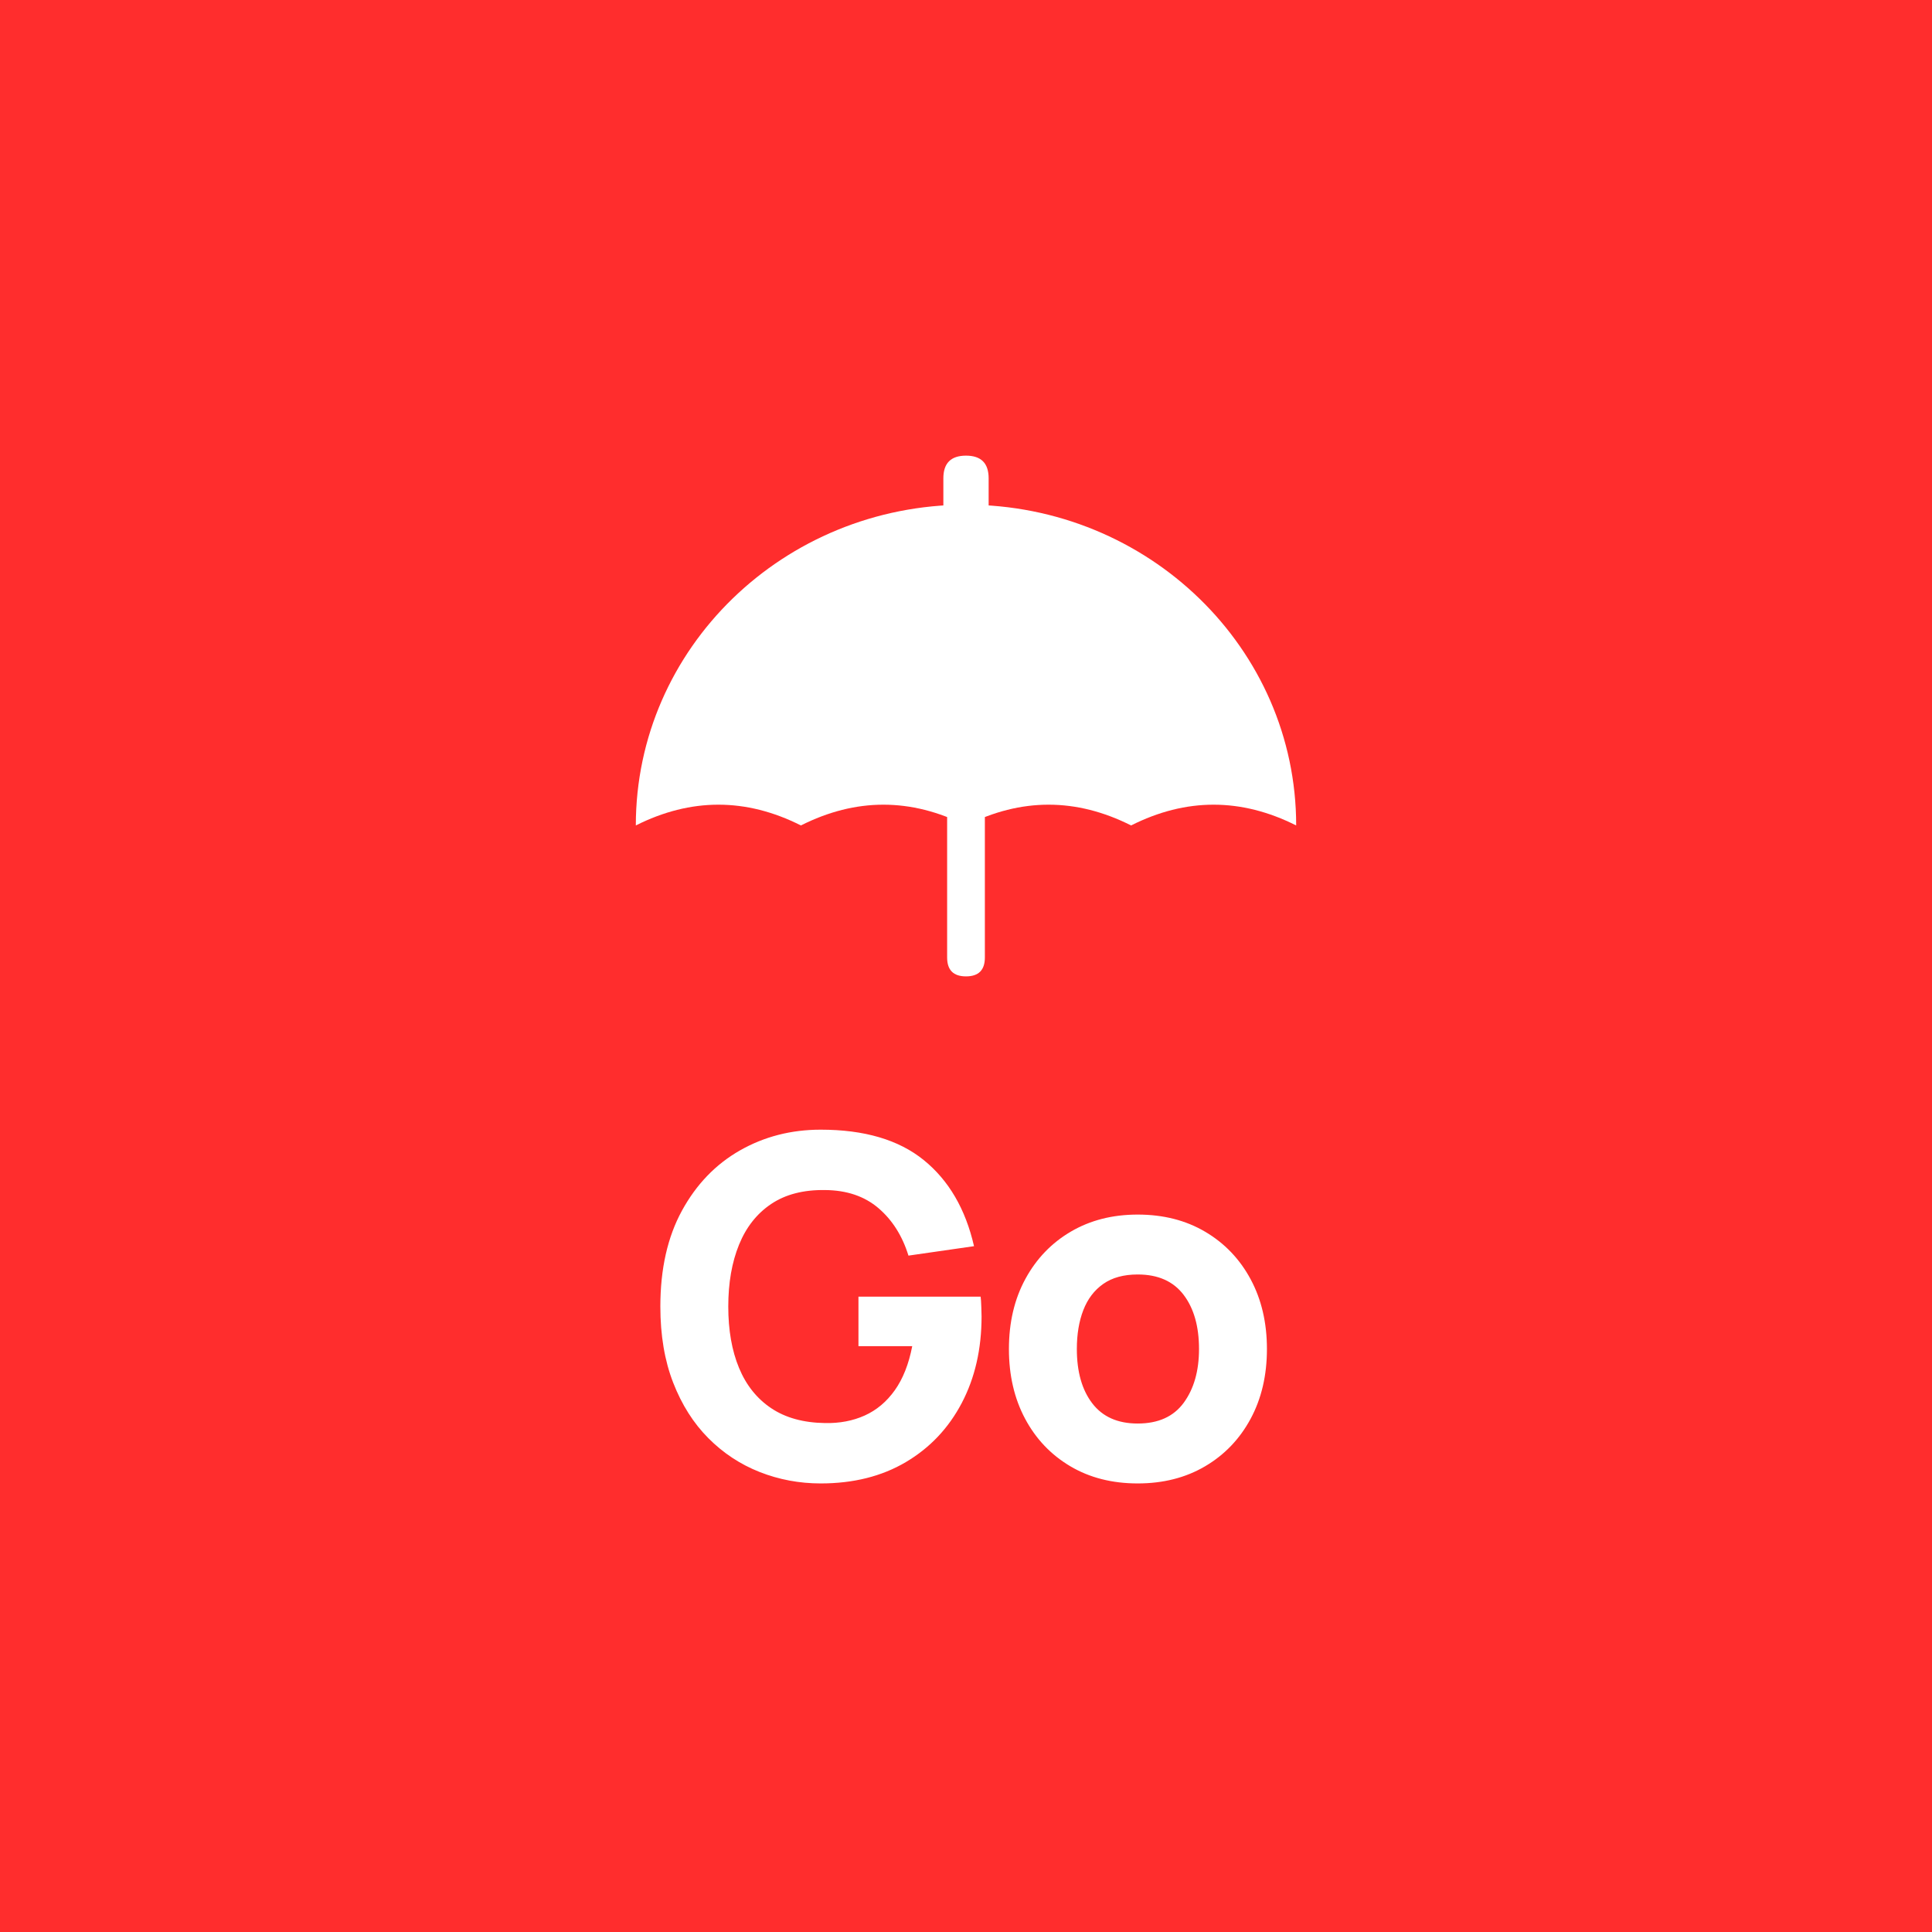
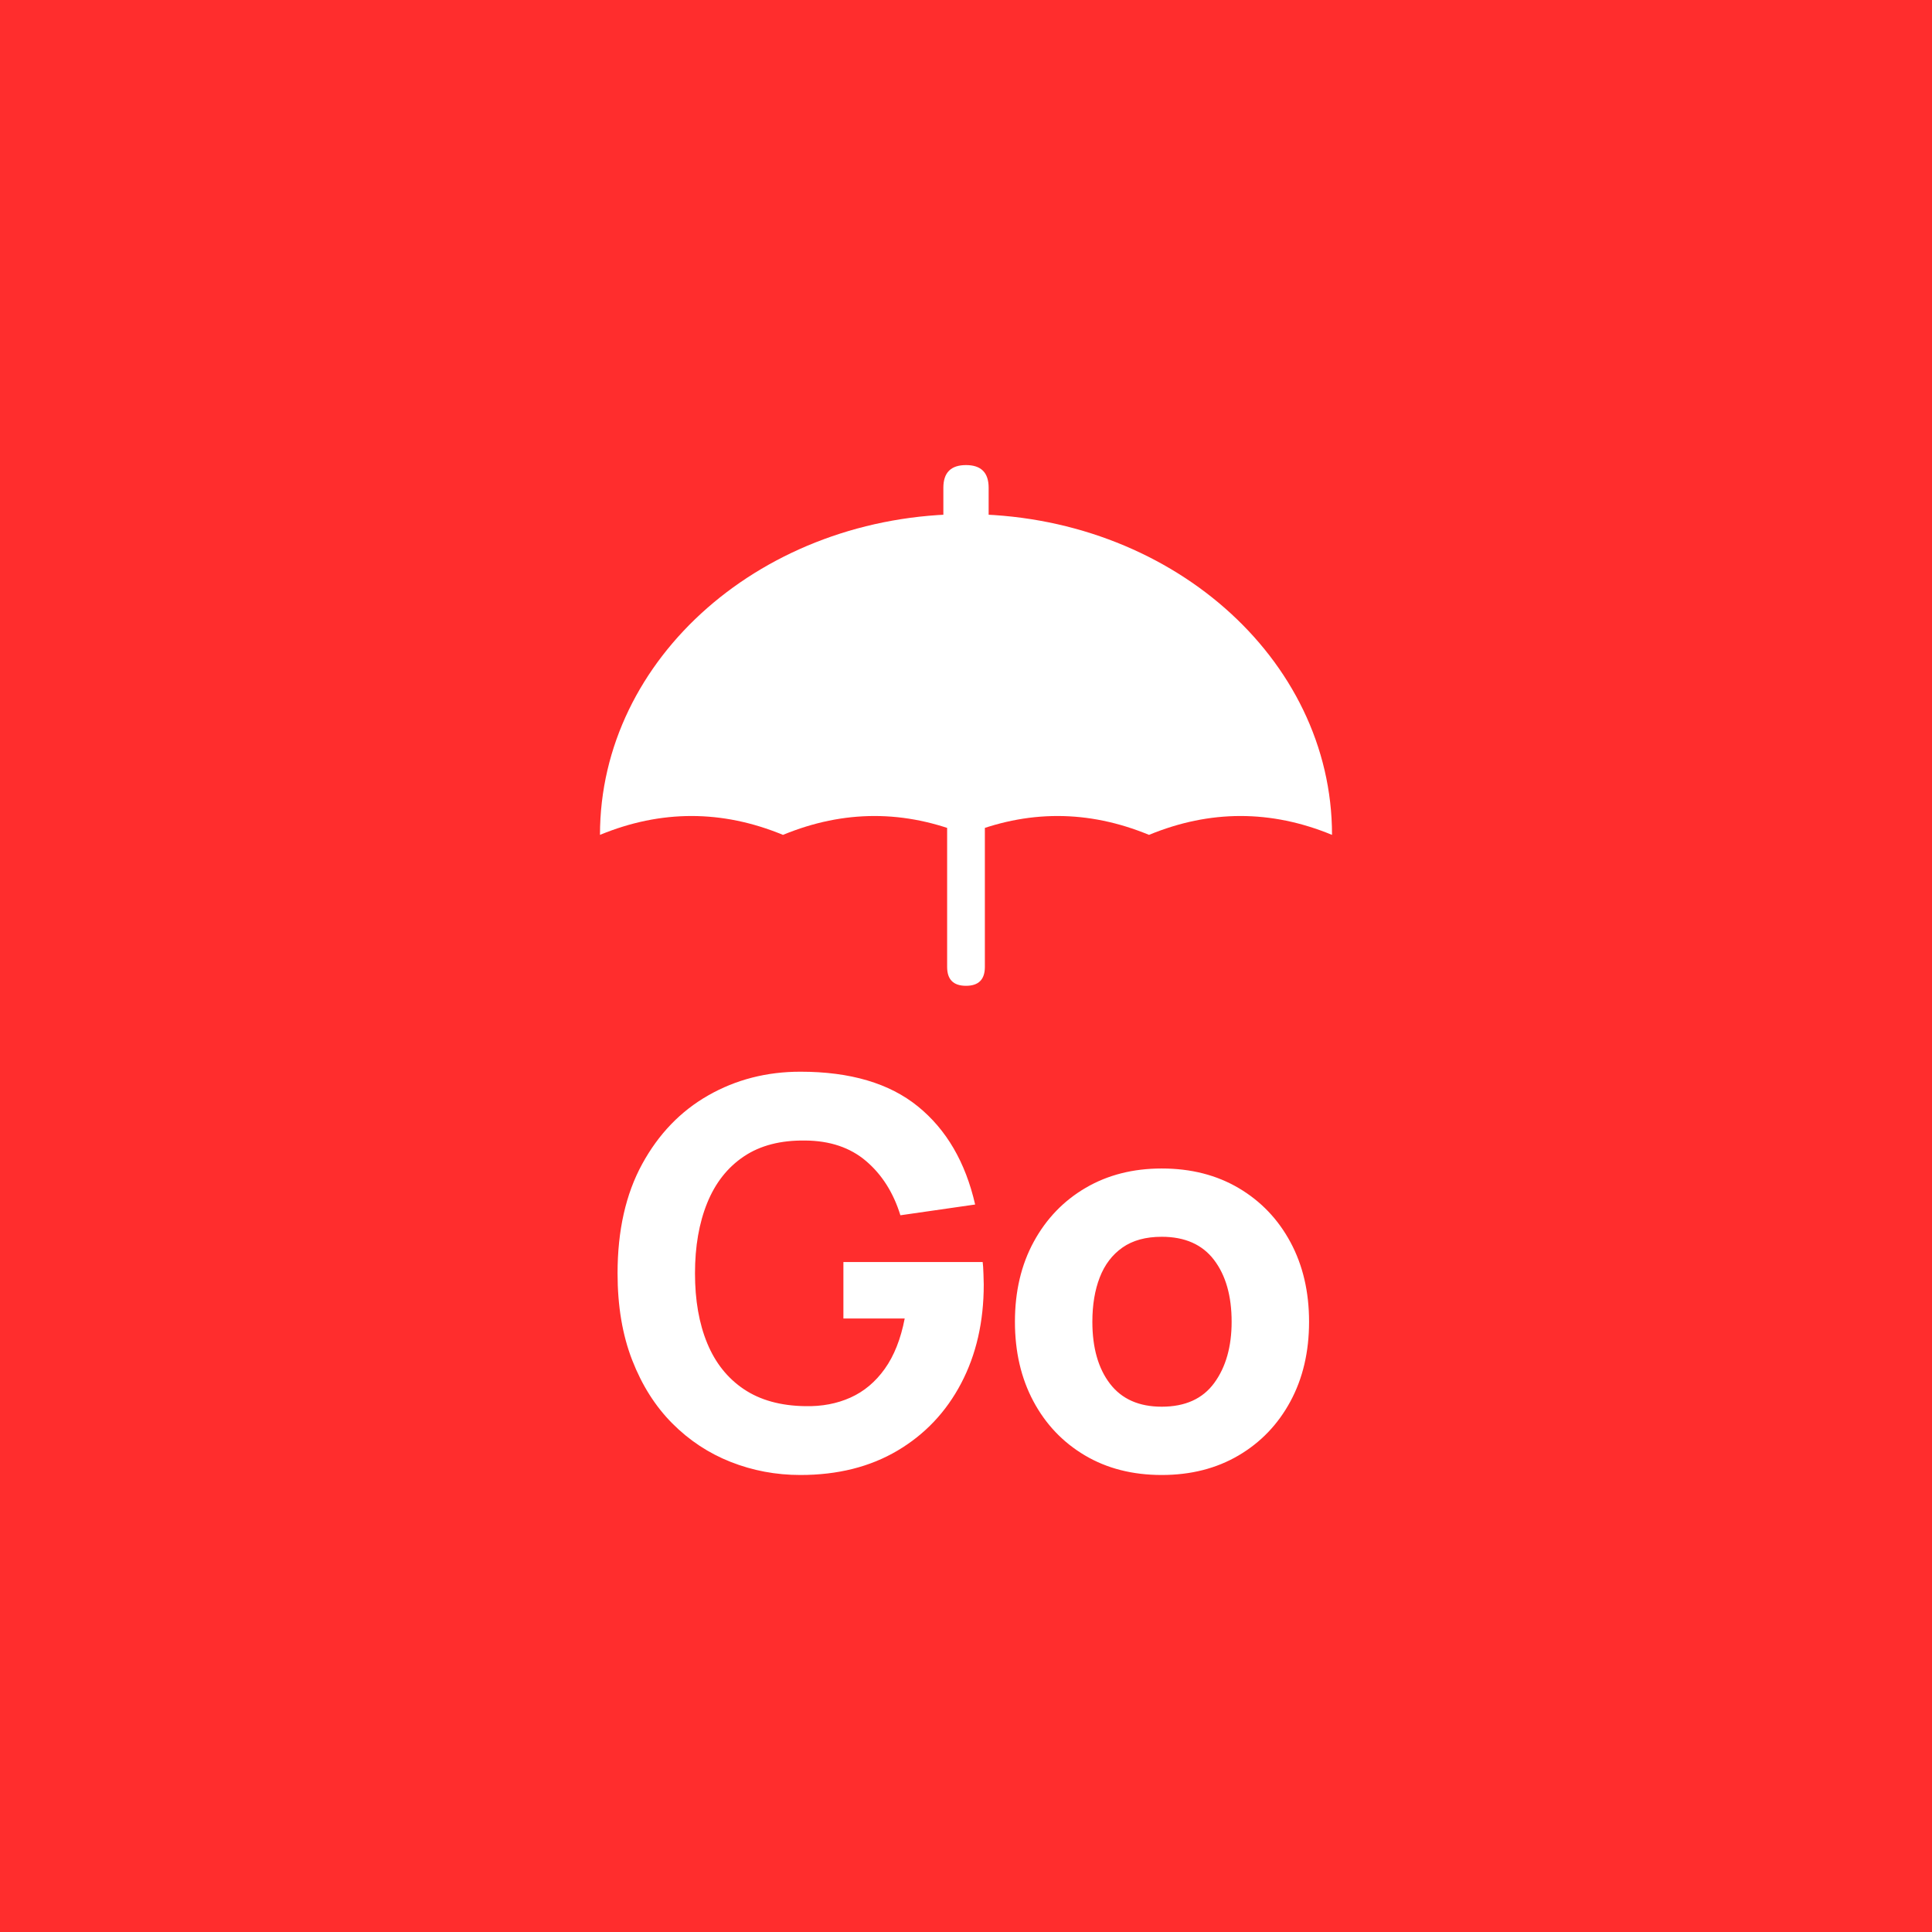
<svg xmlns="http://www.w3.org/2000/svg" width="1024" height="1024" viewBox="0 0 1024 1024">
  <rect width="1024" height="1024" fill="#FF2D2D" />
-   <g fill="#FFFFFF" transform="translate(0 27.5)">
-     <path d="M 522.0 400.0 L 522.0 480.0 Q 522.0 490.0 512.0 490.0 Q 502.0 490.0 502.0 480.0 L 502.0 400.0 Z M 337.0 410.0 A 175.0 170.0 0 0 1 687.0 410.0 Q 643.2 388.0 599.5 410.0 Q 555.8 388.0 512.0 410.0 Q 468.2 388.0 424.5 410.0 Q 380.8 388.0 337.0 410.0 Z M 500.0 226.0 Q 500.0 214.0 512.0 214.0 Q 524.0 214.0 524.0 226.0 L 524.0 262.0 L 500.0 262.0 Z" />
-     <path d="M435.0 758.75Q418.0 758.75 402.625 752.688Q387.25 746.625 375.438 734.75Q363.625 722.875 356.812 705.375Q350.0 687.875 350.0 665.0Q350.0 635.125 361.438 614.188Q372.875 593.25 392.188 582.25Q411.5 571.25 435.0 571.25Q469.75 571.25 489.625 587.375Q509.5 603.5 516.25 633.0L481.5 638.0Q476.625 622.25 465.562 612.812Q454.5 603.375 437.25 603.25Q420.125 603.0 408.75 610.625Q397.375 618.25 391.688 632.25Q386.0 646.25 386.0 665.0Q386.0 683.75 391.688 697.5Q397.375 711.25 408.75 718.875Q420.125 726.5 437.25 726.75Q448.875 727.0 458.312 722.75Q467.75 718.5 474.25 709.375Q480.75 700.25 483.5 686.0H455.0V659.75H519.75Q520.0 661.375 520.125 665.5Q520.25 669.625 520.25 670.25Q520.25 696.125 509.75 716.125Q499.25 736.125 480.125 747.438Q461.0 758.75 435.0 758.75Z M603.0 758.75Q582.625 758.75 567.25 749.625Q551.875 740.5 543.312 724.438Q534.75 708.375 534.75 687.5Q534.75 666.375 543.5 650.312Q552.25 634.25 567.625 625.25Q583.0 616.25 603.0 616.25Q623.375 616.25 638.812 625.375Q654.25 634.5 662.875 650.562Q671.5 666.625 671.5 687.5Q671.5 708.5 662.812 724.562Q654.125 740.625 638.688 749.688Q623.25 758.75 603.0 758.75ZM603.0 727.0Q619.375 727.0 627.438 715.938Q635.5 704.875 635.5 687.5Q635.5 669.5 627.312 658.75Q619.125 648.0 603.0 648.0Q591.875 648.0 584.75 653.0Q577.625 658.0 574.188 666.875Q570.75 675.75 570.75 687.5Q570.75 705.625 578.938 716.312Q587.125 727.0 603.0 727.0Z" />
+   <g fill="#FFFFFF" transform="translate(0 117.5)">
+     <path d="M 522.0 315.0 L 522.0 395.0 Q 522.0 405.0 512.0 405.0 Q 502.0 405.0 502.0 395.0 L 502.0 315.0 Z M 318.0 325.0 A 194.0 170.0 0 0 1 706.0 325.0 Q 657.5 305.0 609.0 325.0 Q 560.5 305.0 512.0 325.0 Q 463.5 305.0 415.0 325.0 Q 366.5 305.0 318.0 325.0 Z M 500.0 141.0 Q 500.0 129.0 512.0 129.0 Q 524.0 129.0 524.0 141.0 L 524.0 177.0 L 500.0 177.0 Z" />
+     <path d="M424.22 664.275Q404.84 664.275 387.312 657.364Q369.785 650.452 356.319 636.915Q342.853 623.378 335.086 603.428Q327.32 583.477 327.32 557.4Q327.32 523.342 340.359 499.474Q353.398 475.605 375.414 463.065Q397.43 450.525 424.22 450.525Q463.835 450.525 486.493 468.908Q509.15 487.29 516.845 520.92L477.23 526.62Q471.673 508.665 459.061 497.906Q446.45 487.148 426.785 487.005Q407.263 486.72 394.295 495.413Q381.328 504.105 374.844 520.065Q368.36 536.025 368.36 557.4Q368.36 578.775 374.844 594.45Q381.328 610.125 394.295 618.817Q407.263 627.51 426.785 627.795Q440.038 628.08 450.796 623.235Q461.555 618.39 468.965 607.987Q476.375 597.585 479.51 581.34H447.02V551.415H520.835Q521.12 553.268 521.263 557.97Q521.405 562.673 521.405 563.385Q521.405 592.883 509.435 615.683Q497.465 638.482 475.663 651.379Q453.86 664.275 424.22 664.275Z M615.74 664.275Q592.513 664.275 574.985 653.872Q557.458 643.47 547.696 625.159Q537.935 606.847 537.935 583.05Q537.935 558.967 547.91 540.656Q557.885 522.345 575.413 512.085Q592.94 501.825 615.74 501.825Q638.968 501.825 656.566 512.227Q674.165 522.63 683.998 540.941Q693.83 559.253 693.83 583.05Q693.83 606.99 683.926 625.301Q674.023 643.612 656.424 653.944Q638.825 664.275 615.74 664.275ZM615.74 628.08Q634.408 628.08 643.599 615.469Q652.79 602.857 652.79 583.05Q652.79 562.53 643.456 550.275Q634.123 538.02 615.74 538.02Q603.058 538.02 594.935 543.72Q586.813 549.42 582.894 559.538Q578.975 569.655 578.975 583.05Q578.975 603.712 588.309 615.896Q597.643 628.08 615.74 628.08Z" />
  </g>
</svg>
